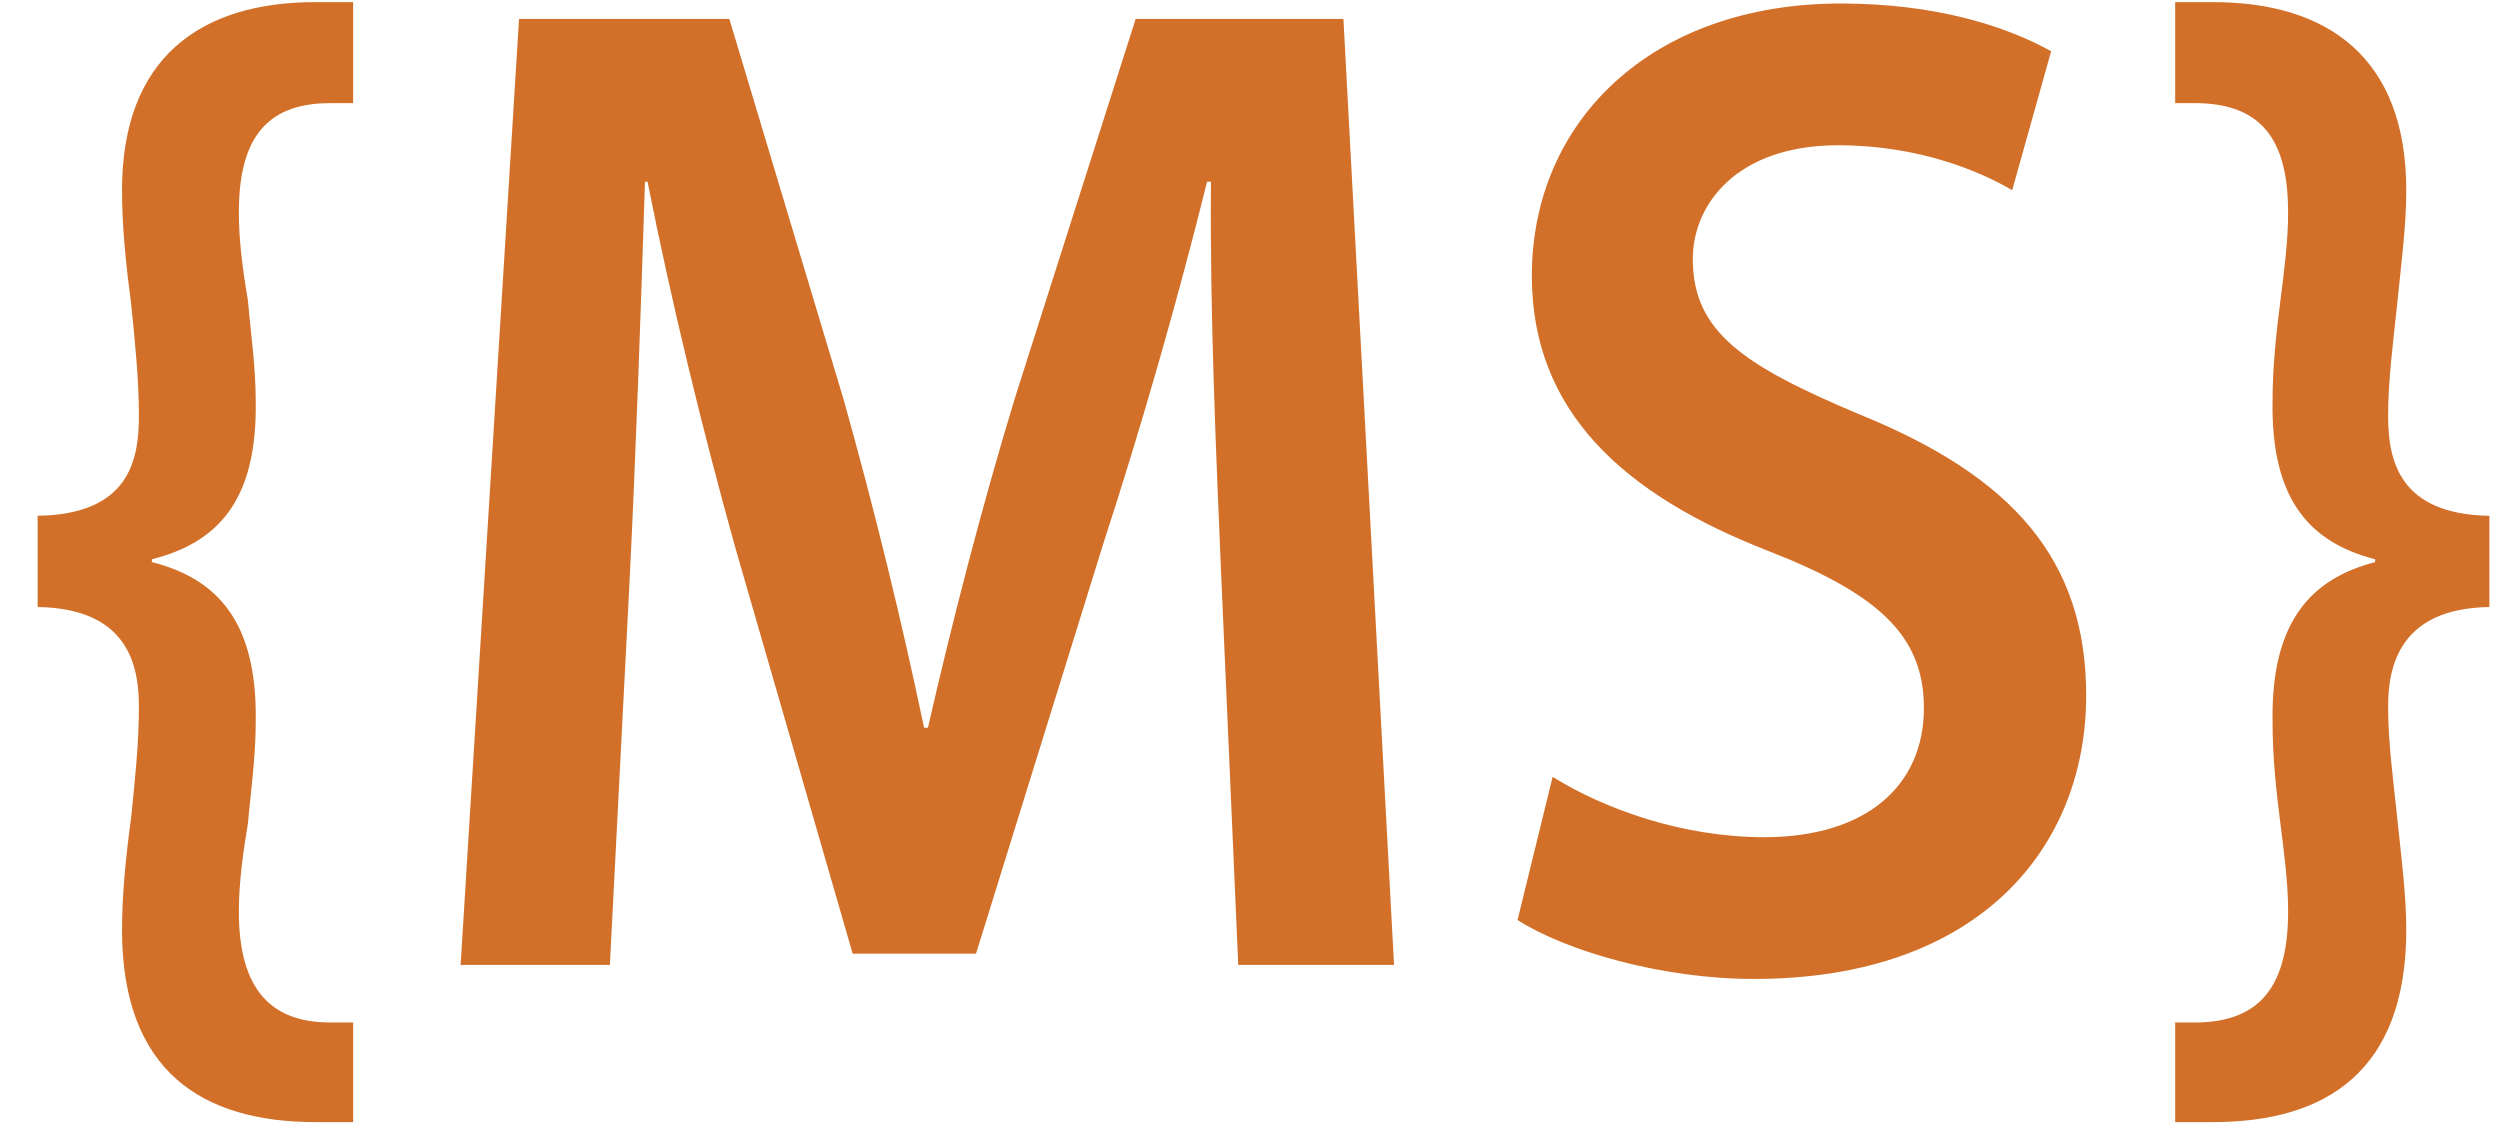
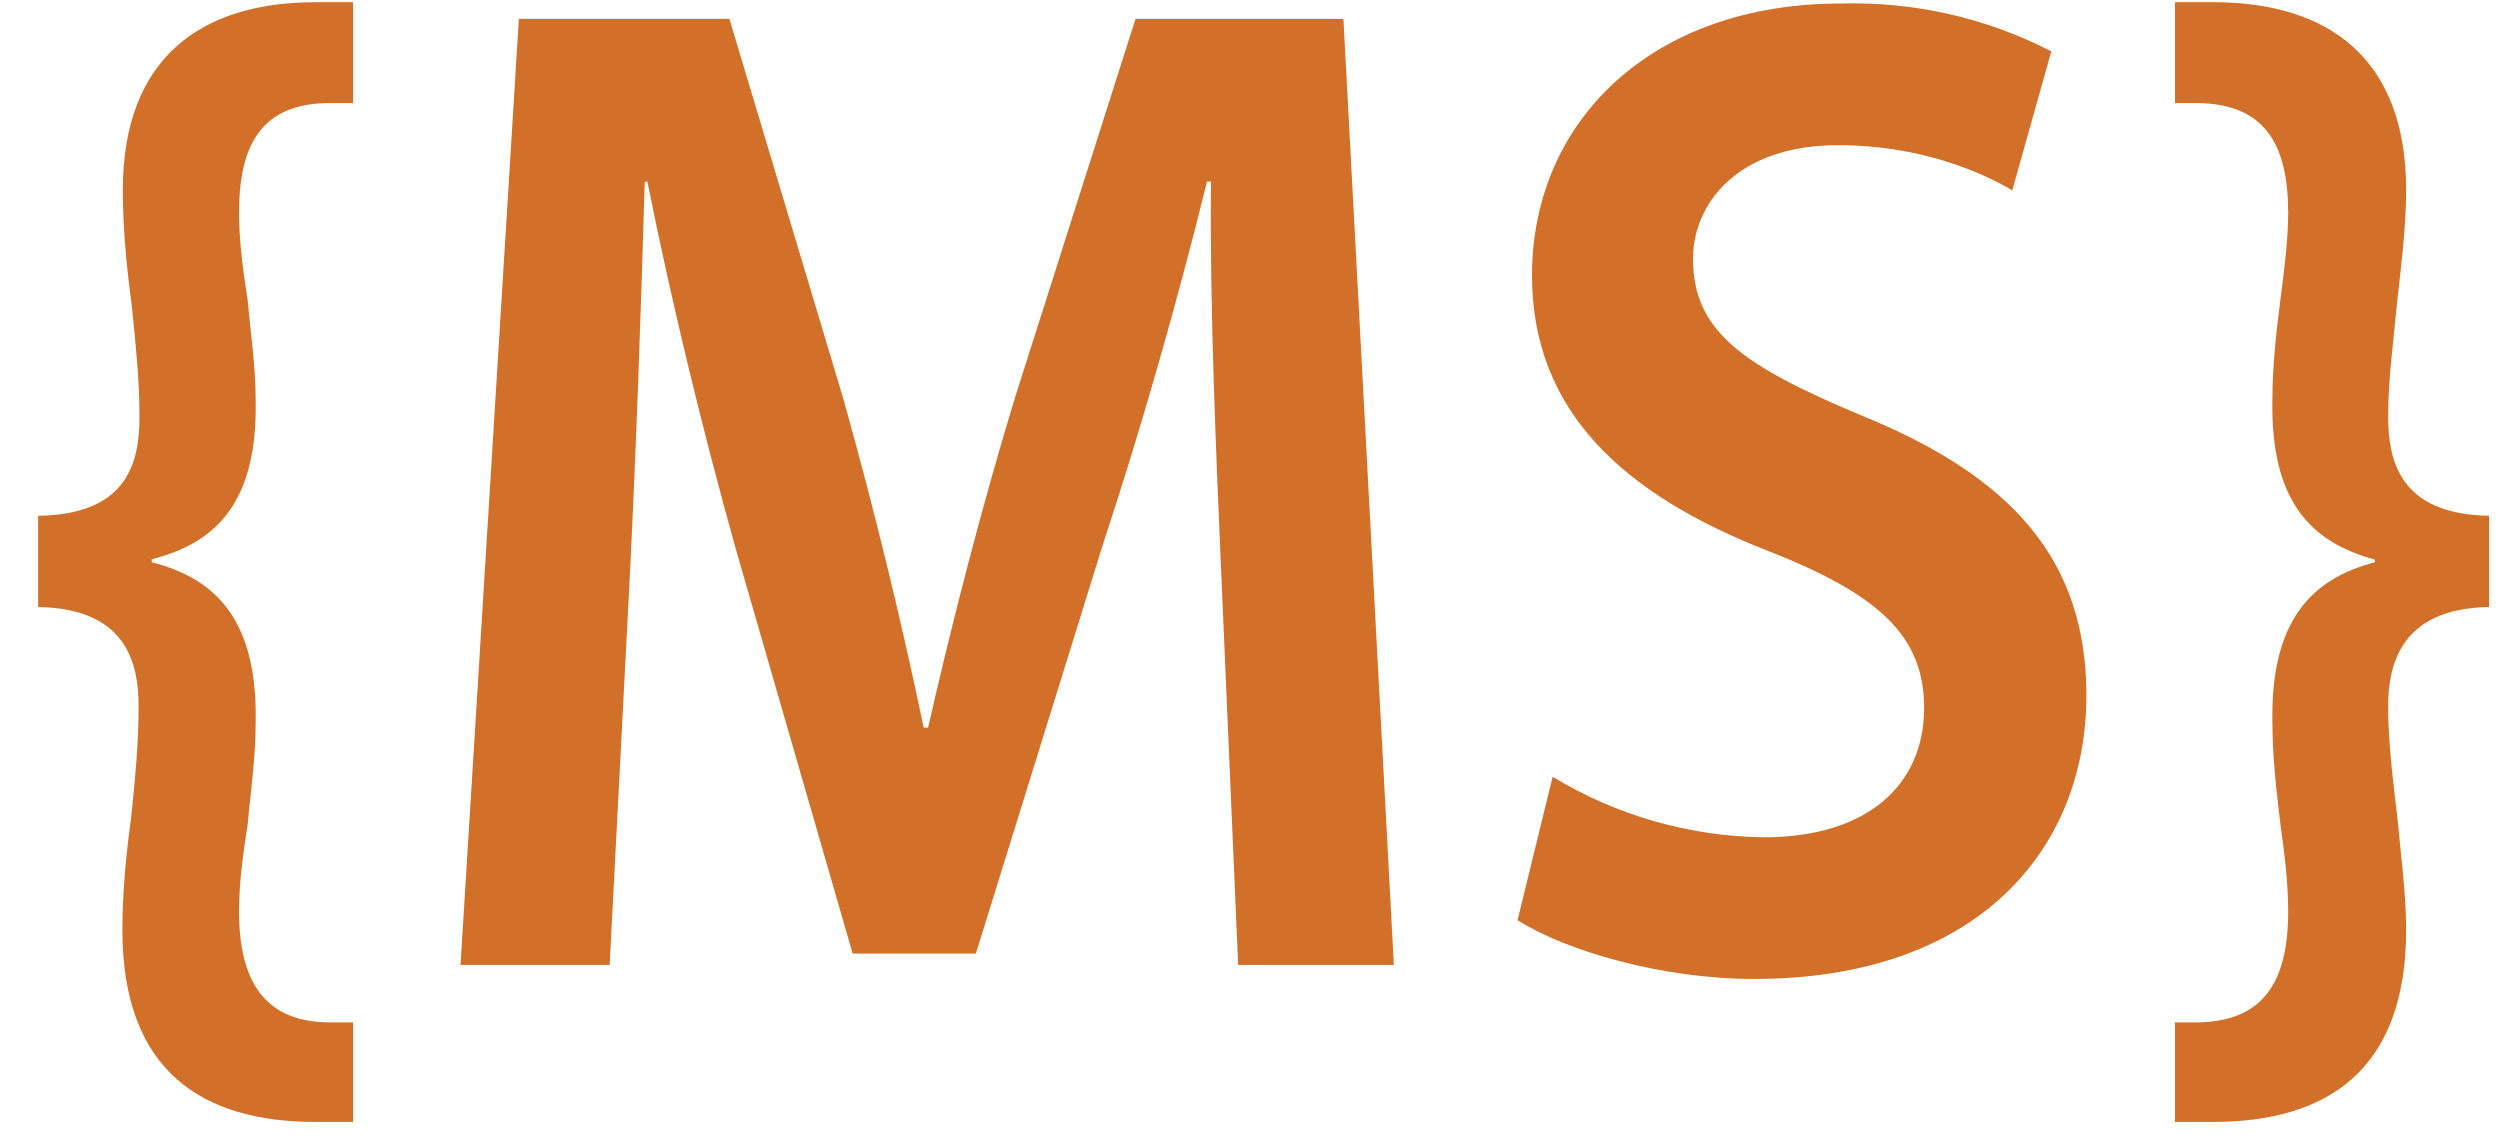
- <svg xmlns="http://www.w3.org/2000/svg" width="57" height="26" viewBox="0 0 57 26" fill="none">
-   <path d="M0.858 13.84C2.93 13.872 3.167 15.184 3.167 16.112C3.167 16.944 3.078 17.776 2.99 18.64C2.871 19.504 2.782 20.4 2.782 21.2C2.782 24.432 4.618 25.584 7.193 25.584H8.051V23.312H7.518C6.038 23.312 5.446 22.384 5.446 20.784C5.446 20.144 5.535 19.472 5.654 18.768C5.713 18.064 5.831 17.296 5.831 16.432C5.861 14.192 4.973 13.2 3.463 12.816V12.752C4.973 12.368 5.861 11.408 5.831 9.168C5.831 8.336 5.713 7.568 5.654 6.864C5.535 6.16 5.446 5.488 5.446 4.848C5.446 3.28 5.979 2.352 7.518 2.352H8.051V0.048H7.193C4.558 0.048 2.782 1.328 2.782 4.336C2.782 5.168 2.871 6.032 2.99 6.928C3.078 7.792 3.167 8.656 3.167 9.488C3.167 10.512 2.93 11.728 0.858 11.76V13.84ZM28.232 22H31.784L30.63 0.432H25.893L23.141 9.072C22.371 11.6 21.69 14.256 21.157 16.592H21.069C20.566 14.192 19.944 11.632 19.233 9.104L16.629 0.432H11.834L10.502 22H13.905L14.35 13.328C14.498 10.384 14.616 6.96 14.705 4.144H14.764C15.297 6.832 16.007 9.776 16.777 12.528L19.441 21.744H22.253L25.154 12.4C26.041 9.68 26.87 6.768 27.521 4.144H27.61C27.581 7.056 27.729 10.416 27.847 13.2L28.232 22ZM34.6 20.976C35.696 21.68 37.886 22.32 39.987 22.32C45.138 22.32 47.565 19.312 47.565 15.856C47.565 12.752 45.878 10.864 42.415 9.456C39.751 8.336 38.596 7.568 38.596 5.904C38.596 4.656 39.603 3.312 41.911 3.312C43.776 3.312 45.167 3.92 45.878 4.336L46.766 1.168C45.73 0.592 44.132 0.08 41.971 0.08C37.649 0.08 34.926 2.768 34.926 6.288C34.926 9.392 37.028 11.28 40.313 12.56C42.859 13.552 43.865 14.512 43.865 16.144C43.865 17.904 42.563 19.088 40.224 19.088C38.359 19.088 36.584 18.448 35.4 17.712L34.6 20.976ZM56.758 11.76C54.715 11.728 54.449 10.512 54.449 9.488C54.449 8.656 54.567 7.792 54.656 6.928C54.745 6.032 54.863 5.168 54.863 4.336C54.863 1.328 53.087 0.048 50.453 0.048H49.594V2.352H50.127C51.637 2.384 52.169 3.28 52.169 4.848C52.169 5.488 52.081 6.16 51.992 6.864C51.903 7.568 51.814 8.336 51.814 9.168C51.785 11.408 52.673 12.368 54.153 12.752V12.816C52.673 13.2 51.785 14.192 51.814 16.432C51.814 17.296 51.903 18.064 51.992 18.768C52.081 19.472 52.169 20.144 52.169 20.784C52.169 22.384 51.607 23.28 50.127 23.312H49.594V25.584H50.453C53.028 25.584 54.863 24.432 54.863 21.2C54.863 20.4 54.745 19.504 54.656 18.64C54.567 17.776 54.449 16.944 54.449 16.112C54.449 15.184 54.715 13.872 56.758 13.84V11.76Z" fill="#D27029" />
+ <svg xmlns="http://www.w3.org/2000/svg" width="57" height="26" fill="none">
+   <path d="M.86 13.84c2.07.03 2.3 1.34 2.3 2.27 0 .83-.08 1.67-.17 2.53-.12.86-.2 1.76-.2 2.56 0 3.23 1.83 4.38 4.4 4.38h.86v-2.27h-.53c-1.48 0-2.07-.93-2.07-2.53 0-.64.09-1.3.2-2.01.06-.7.18-1.47.18-2.34.03-2.24-.86-3.23-2.37-3.61v-.07c1.51-.38 2.4-1.34 2.37-3.58 0-.83-.12-1.6-.18-2.3-.11-.71-.2-1.38-.2-2.02 0-1.57.53-2.5 2.07-2.5h.53V.05H7.2c-2.63 0-4.4 1.28-4.4 4.29 0 .83.08 1.7.2 2.59.09.86.18 1.73.18 2.56 0 1.02-.24 2.24-2.31 2.27v2.08zM28.23 22h3.55L30.63.43h-4.74l-2.75 8.64c-.77 2.53-1.45 5.19-1.98 7.52h-.1c-.5-2.4-1.12-4.96-1.83-7.49L16.63.43h-4.8L10.5 22h3.4l.45-8.67c.15-2.95.27-6.37.35-9.19h.06c.54 2.7 1.25 5.64 2.02 8.39l2.66 9.21h2.81l2.9-9.34c.9-2.72 1.72-5.63 2.37-8.26h.09c-.03 2.92.12 6.28.24 9.06l.38 8.8zm6.37-1.02c1.1.7 3.29 1.34 5.39 1.34 5.15 0 7.58-3 7.58-6.46 0-3.1-1.7-5-5.16-6.4-2.66-1.12-3.81-1.9-3.81-3.56 0-1.24 1-2.59 3.31-2.59 1.87 0 3.26.61 3.97 1.03l.89-3.17a9.88 9.88 0 0 0-4.8-1.09c-4.32 0-7.04 2.69-7.04 6.2 0 3.11 2.1 5 5.38 6.28 2.55 1 3.56 1.95 3.56 3.58 0 1.76-1.3 2.95-3.65 2.95a9.5 9.5 0 0 1-4.82-1.38l-.8 3.27zm22.16-9.22c-2.04-.03-2.31-1.25-2.31-2.27 0-.83.12-1.7.2-2.56.1-.9.21-1.76.21-2.6 0-3-1.77-4.28-4.4-4.28h-.87v2.3h.54c1.5.03 2.04.93 2.04 2.5 0 .64-.09 1.31-.18 2.01-.09.7-.18 1.48-.18 2.3-.03 2.25.86 3.2 2.34 3.6v.06c-1.48.38-2.37 1.37-2.34 3.61 0 .87.1 1.63.18 2.34.1.7.18 1.37.18 2.01 0 1.6-.56 2.5-2.04 2.53h-.54v2.27h.86c2.58 0 4.41-1.15 4.41-4.38 0-.8-.12-1.7-.2-2.56-.1-.86-.21-1.7-.21-2.53 0-.93.27-2.24 2.3-2.27v-2.08z" fill="#D27029" />
</svg>
